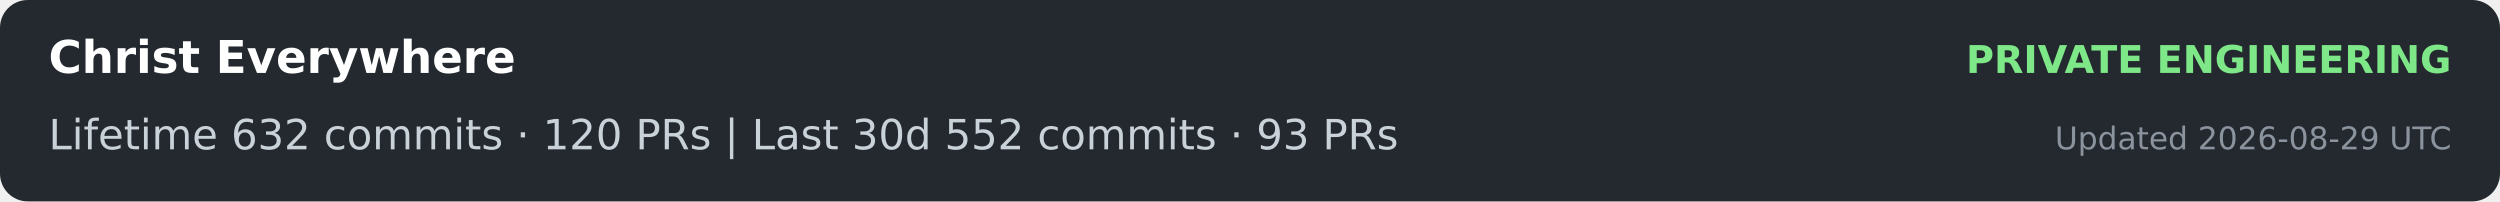
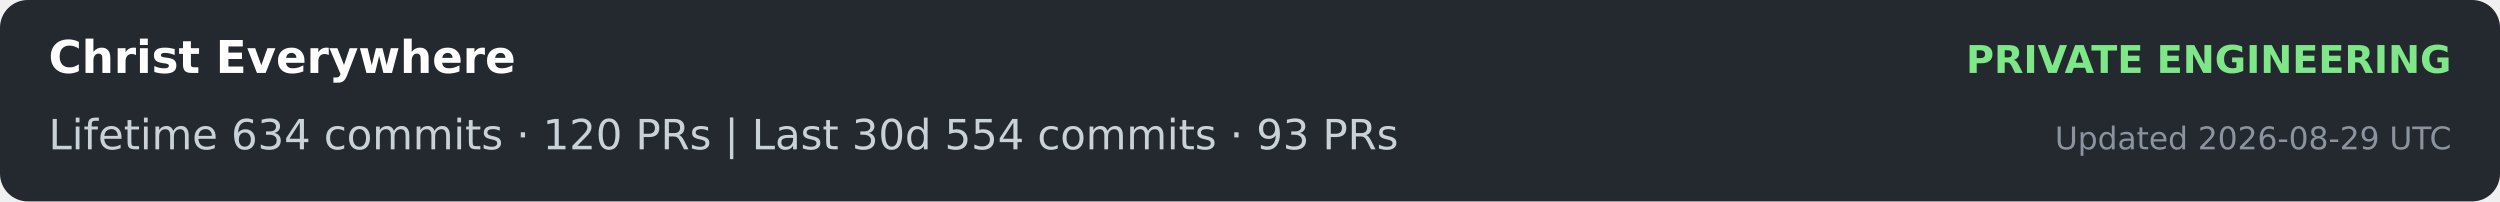
- <svg xmlns="http://www.w3.org/2000/svg" width="720" height="58" role="img" aria-label="Christ Everywhere: lifetime 632 commits and 120 PRs; last 30 days 552 commits and 93 PRs">
+ <svg xmlns="http://www.w3.org/2000/svg" width="720" height="58" role="img" aria-label="Christ Everywhere: lifetime 634 commits and 120 PRs; last 30 days 554 commits and 93 PRs">
  <rect width="720" height="58" rx="8" fill="#24292f" />
  <text x="14" y="21" fill="#ffffff" font-family="Verdana,DejaVu Sans,sans-serif" font-size="13" font-weight="700">Christ Everywhere</text>
  <text x="706" y="21" text-anchor="end" fill="#7ee787" font-family="Verdana,DejaVu Sans,sans-serif" font-size="11" font-weight="700">PRIVATE ENGINEERING</text>
-   <text x="14" y="43" fill="#c9d1d9" font-family="Verdana,DejaVu Sans,sans-serif" font-size="12">Lifetime  632 commits · 120 PRs     |     Last 30d  552 commits · 93 PRs</text>
+   <text x="14" y="43" fill="#c9d1d9" font-family="Verdana,DejaVu Sans,sans-serif" font-size="12">Lifetime  634 commits · 120 PRs     |     Last 30d  554 commits · 93 PRs</text>
  <text x="706" y="43" text-anchor="end" fill="#8b949e" font-family="Verdana,DejaVu Sans,sans-serif" font-size="9">Updated 2026-08-29 UTC</text>
</svg>
